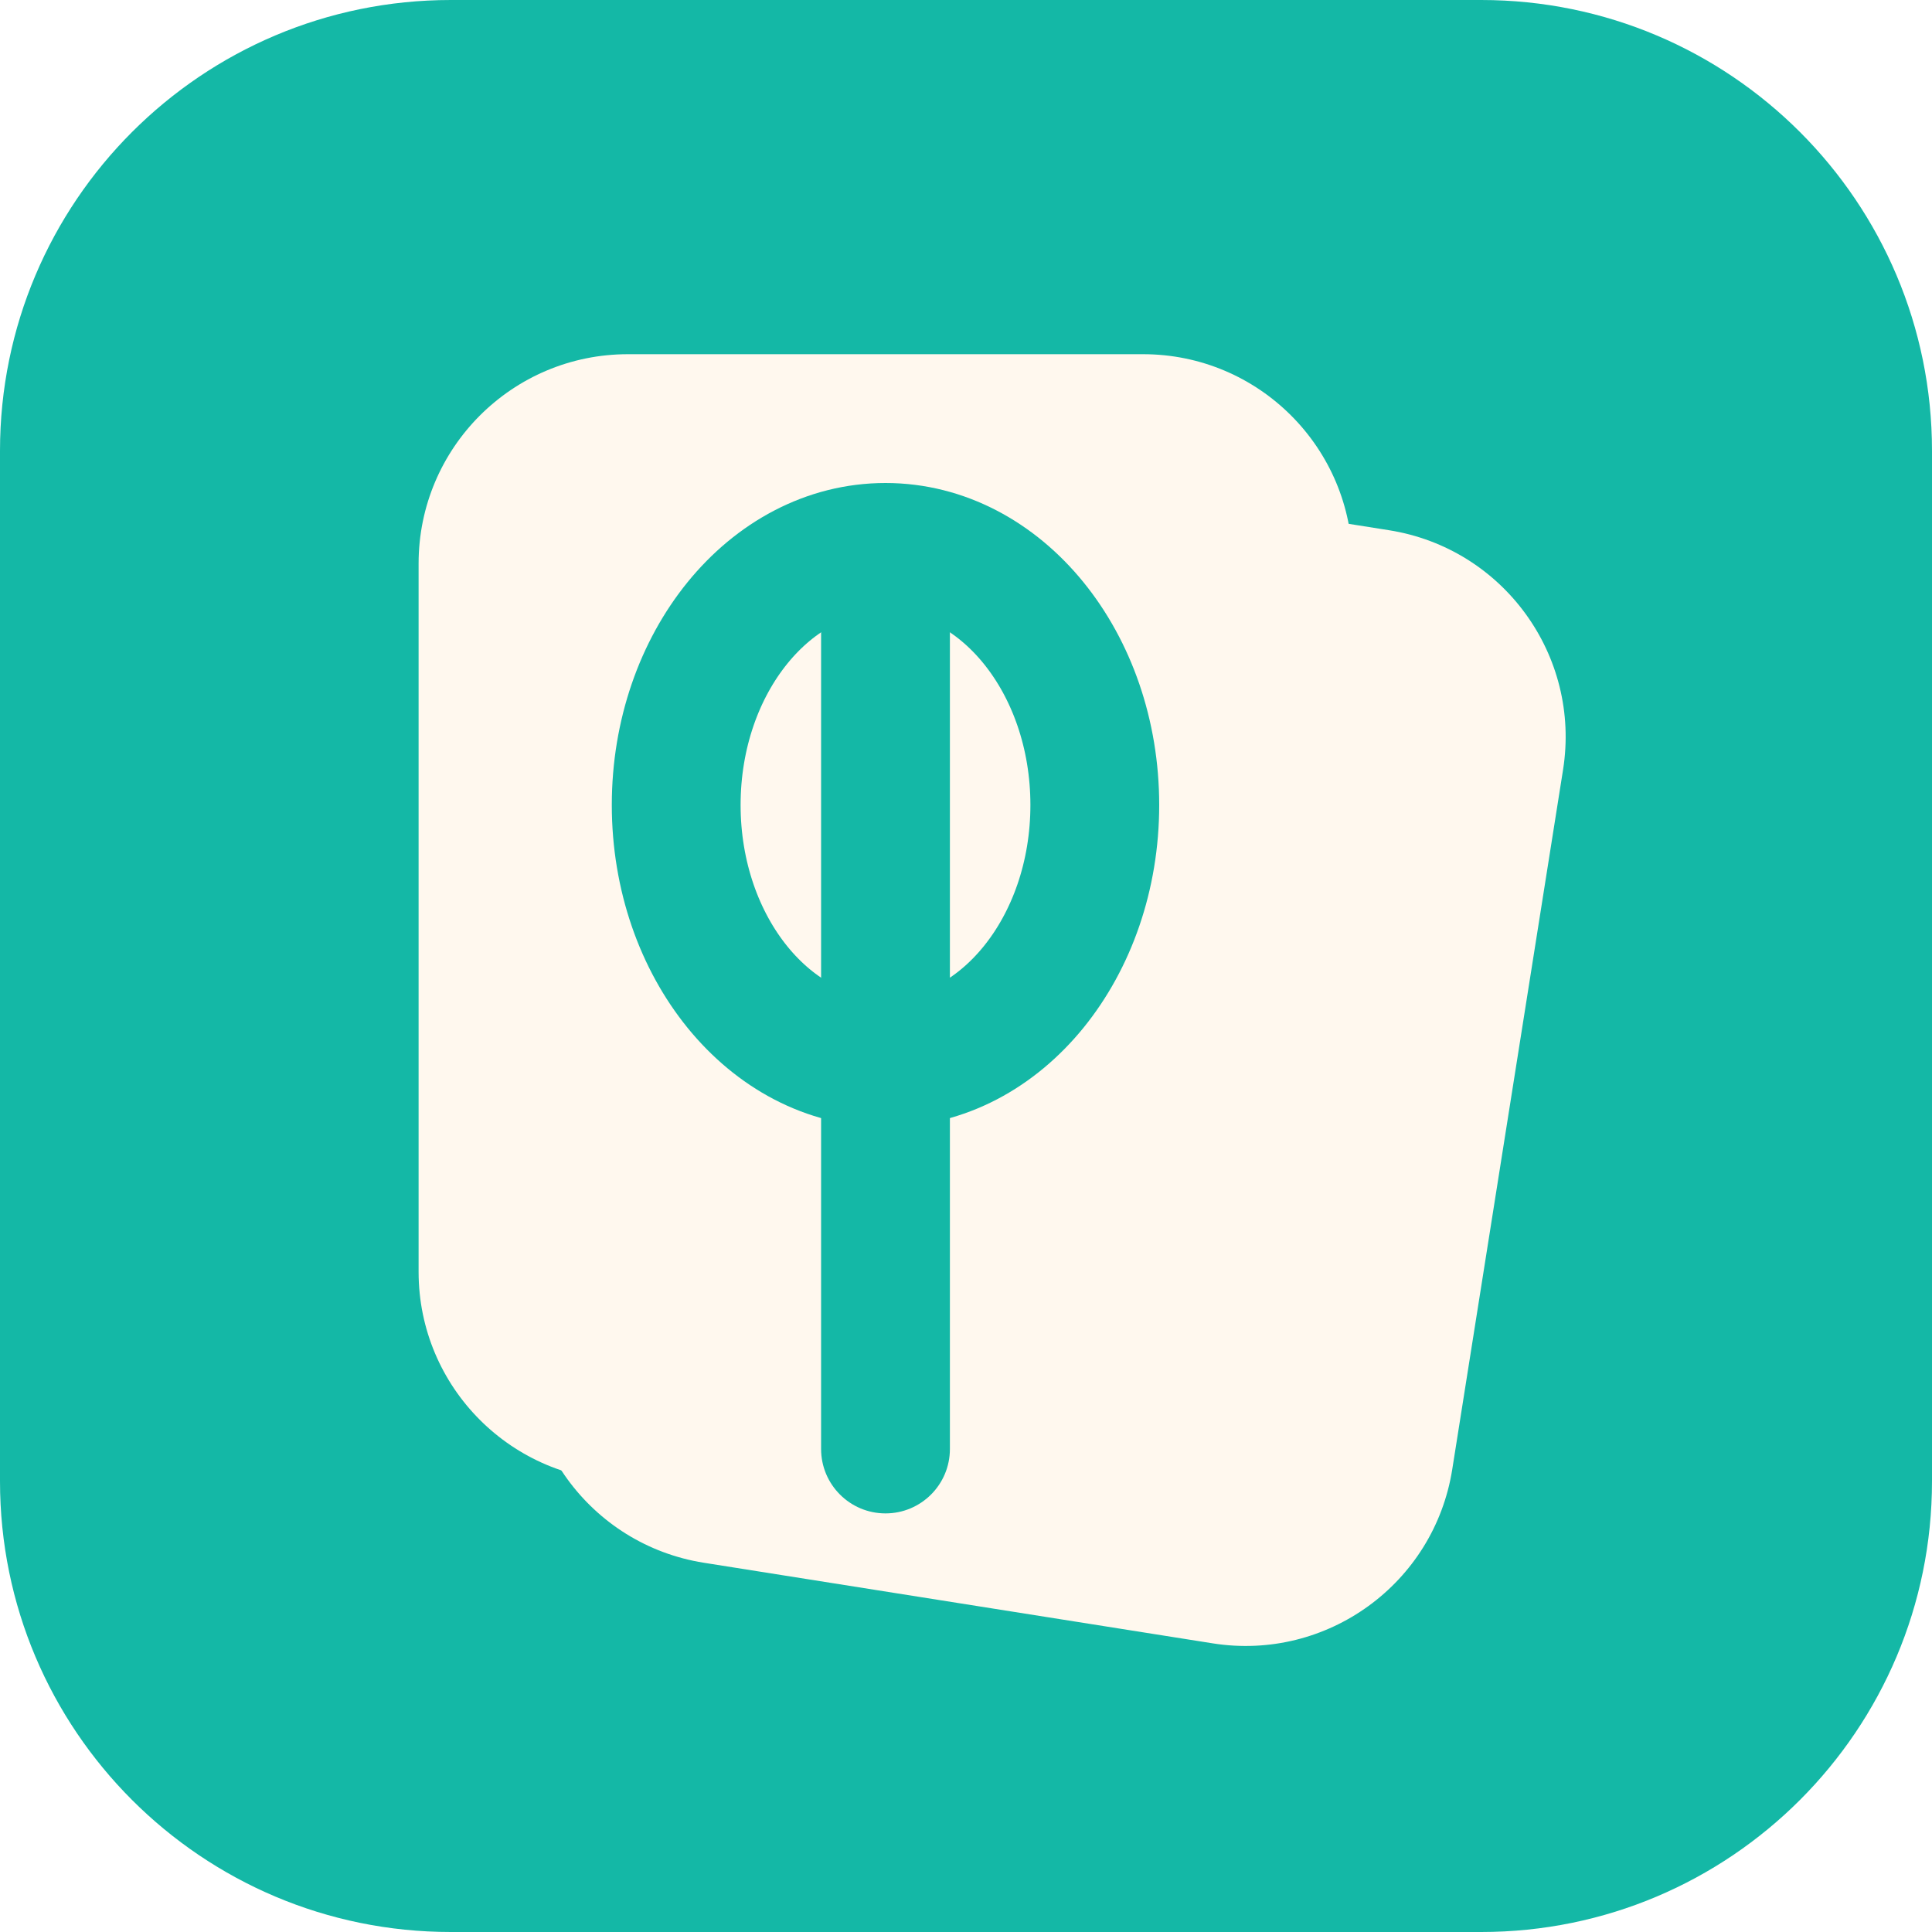
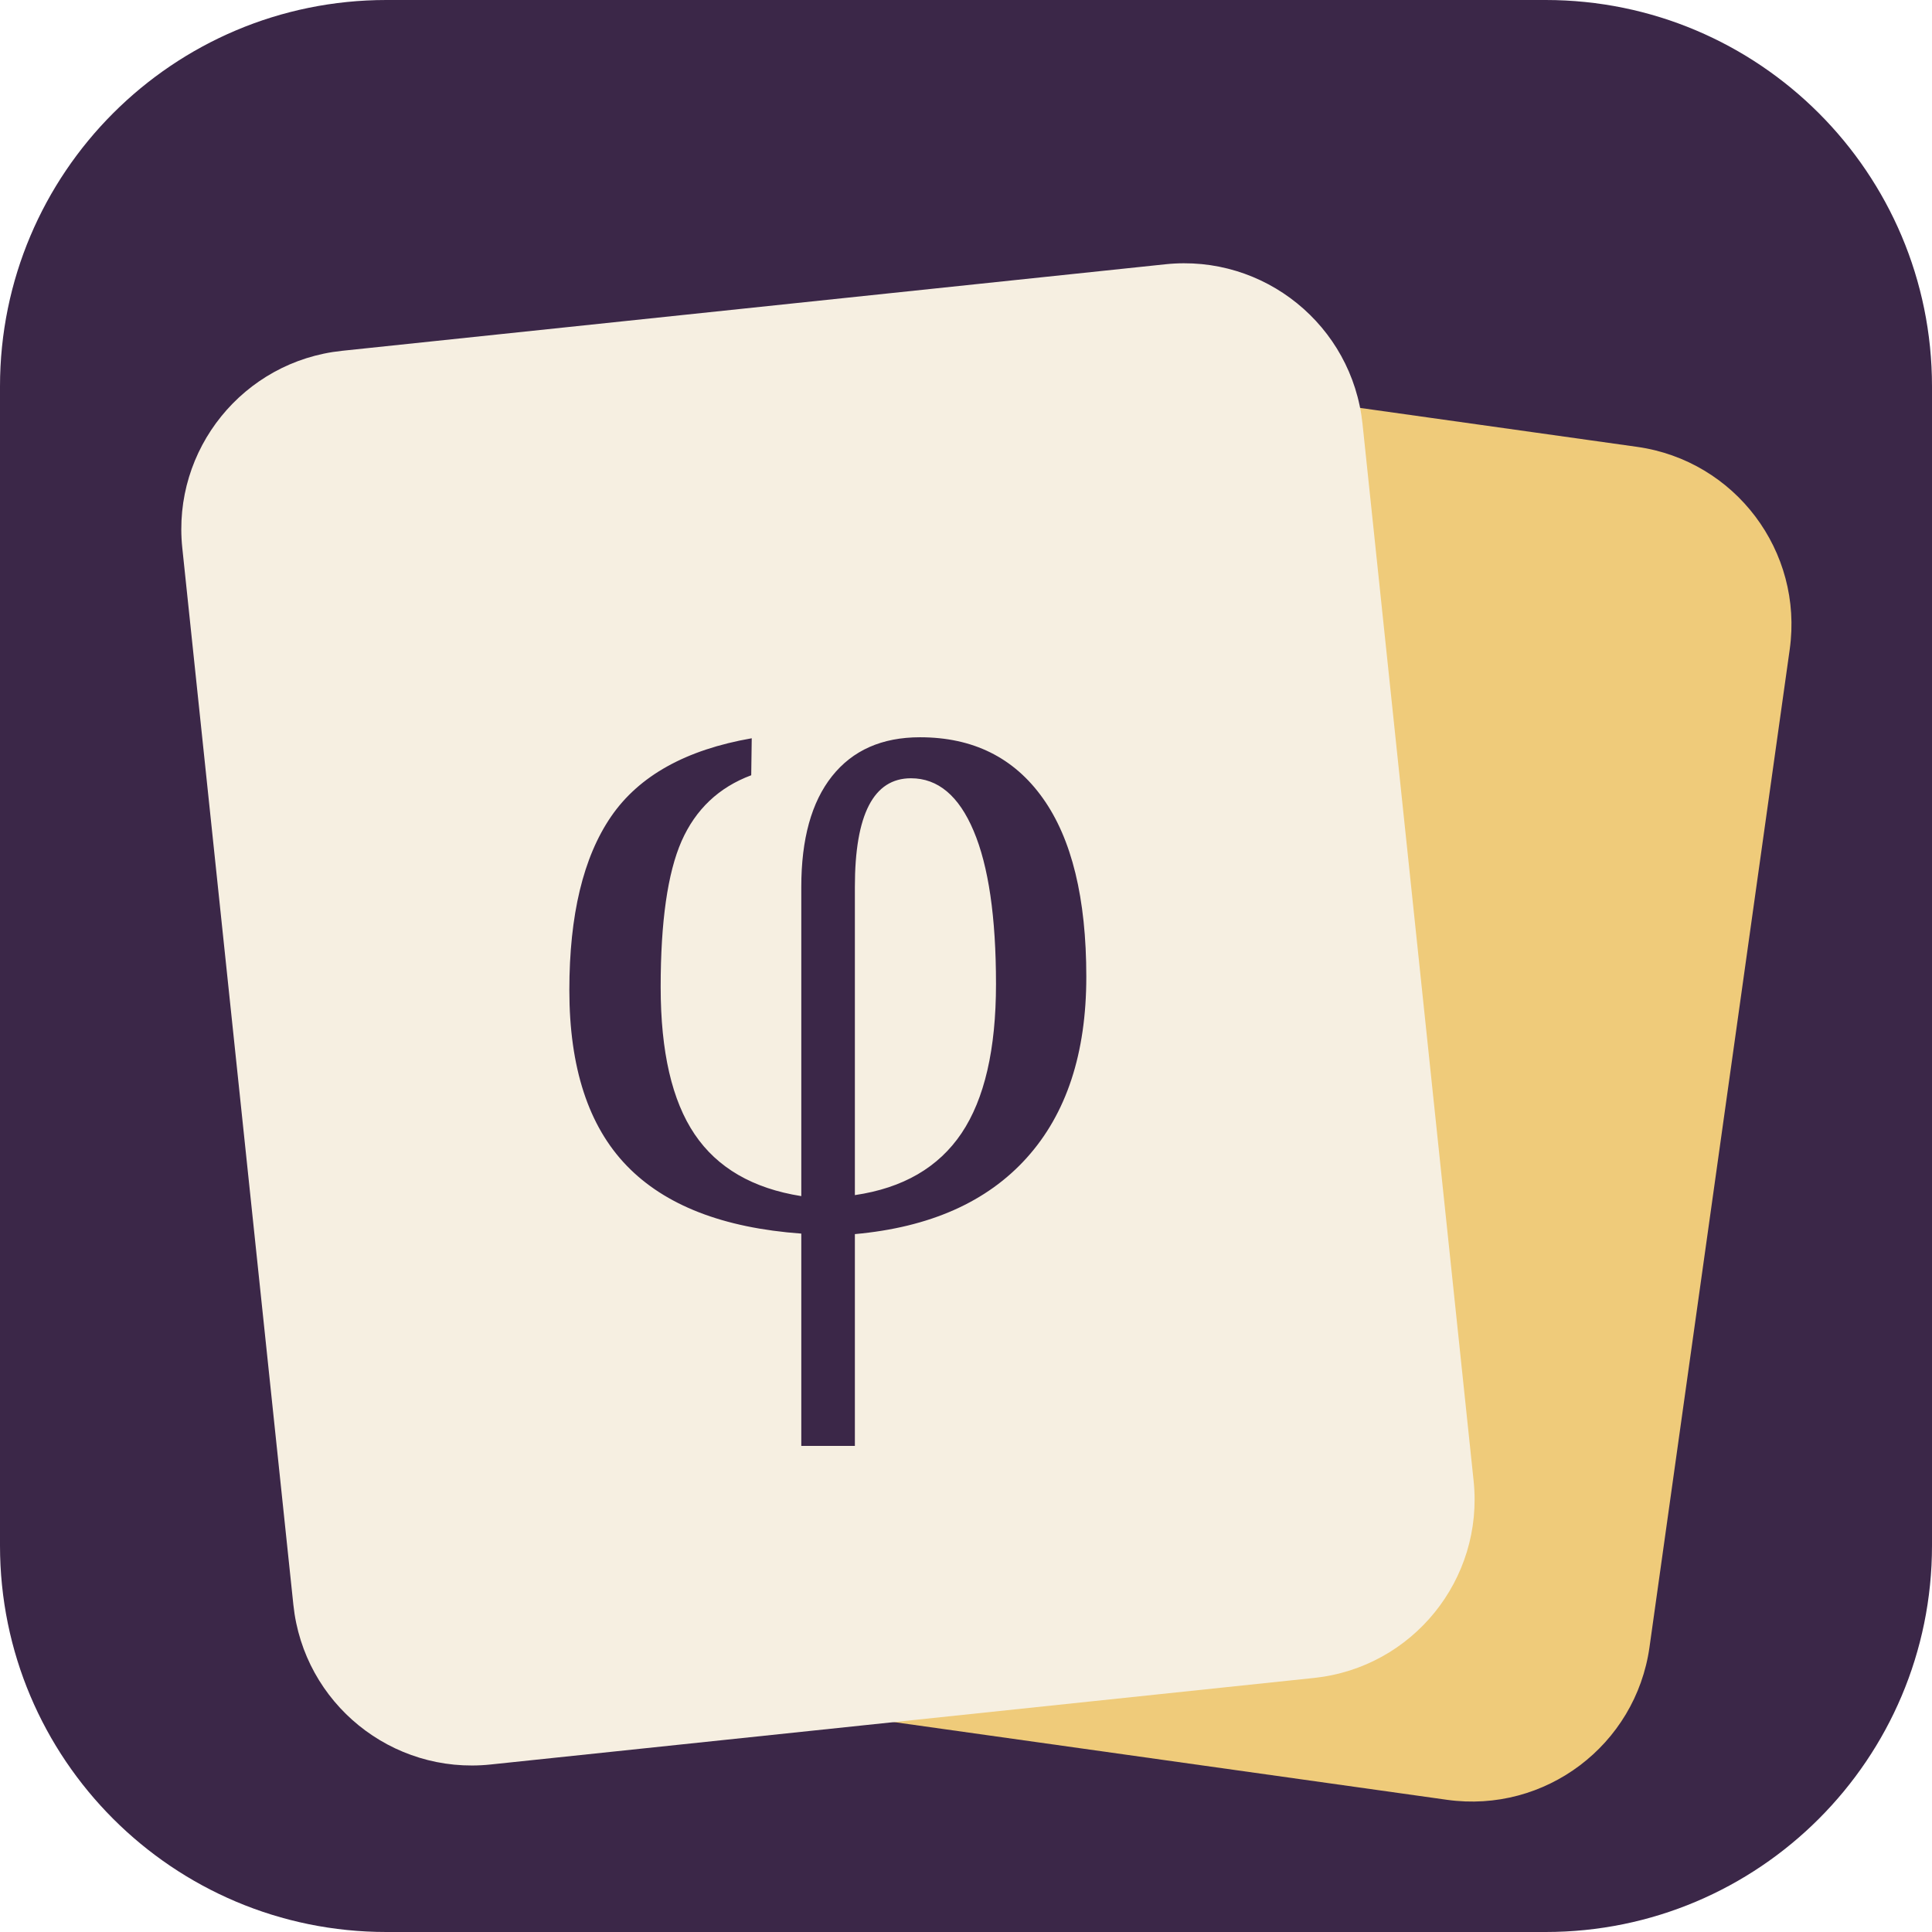
<svg xmlns="http://www.w3.org/2000/svg" viewBox="0 0 120 120" width="120" height="120">
-   <rect width="120" height="120" rx="28" fill="#14B8A6" />
-   <rect x="36" y="30" width="58" height="70" rx="13" fill="#FFF8EE" transform="rotate(9 65 65)" />
-   <rect x="26" y="22" width="58" height="70" rx="13" fill="#FFF8EE" />
-   <ellipse cx="55" cy="50" rx="13" ry="16" fill="none" stroke="#14B8A6" stroke-width="8" />
-   <rect x="51" y="34" width="8" height="60" rx="4" fill="#14B8A6" />
+   <rect width="120" height="120" rx="24" fill="#3B2748" />
+   <rect x="36.86" y="24" width="70.29" height="84.86" rx="11.14" fill="#EFCB7A" transform="rotate(8 72 66.43)" />
+   <rect x="14.57" y="18.86" width="73.71" height="88.29" rx="11.14" fill="#F6EFE1" transform="rotate(-6 51.43 63)" />
+   <text x="51.43" y="54.43" font-family="Georgia, 'Times New Roman', serif" font-size="64.29" fill="#3B2748" text-anchor="middle" dominant-baseline="central">φ</text>
</svg>
